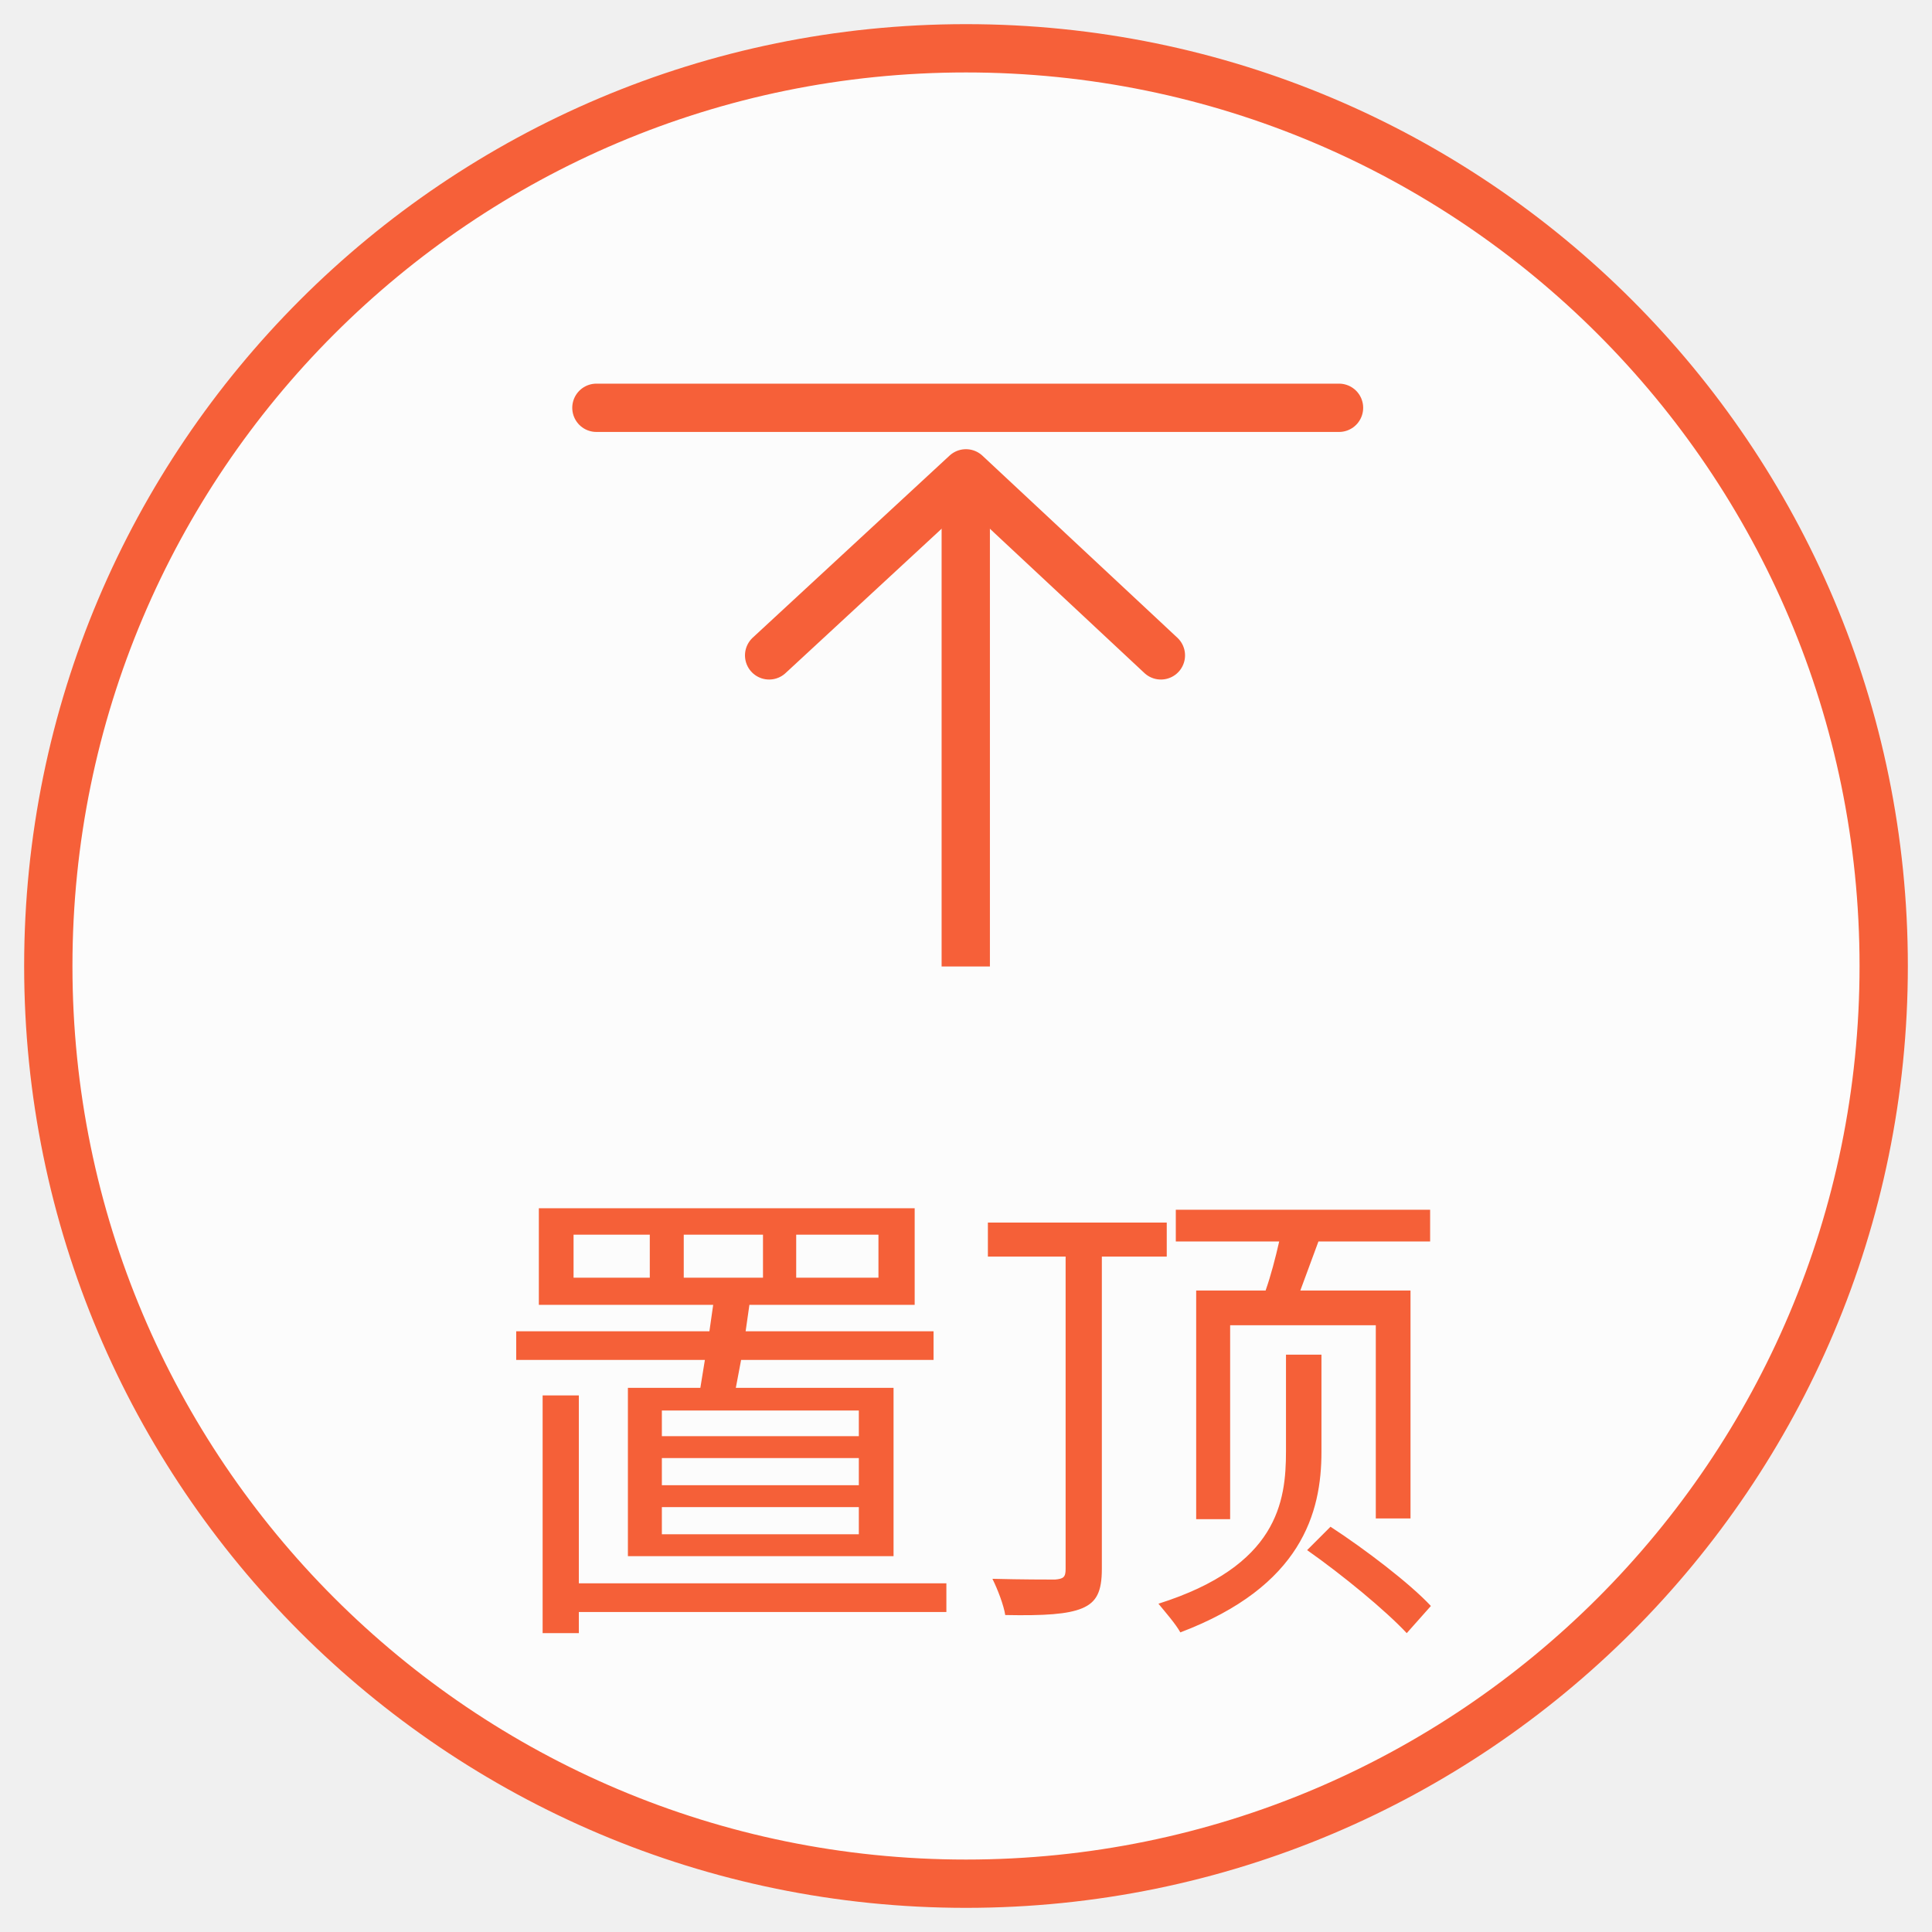
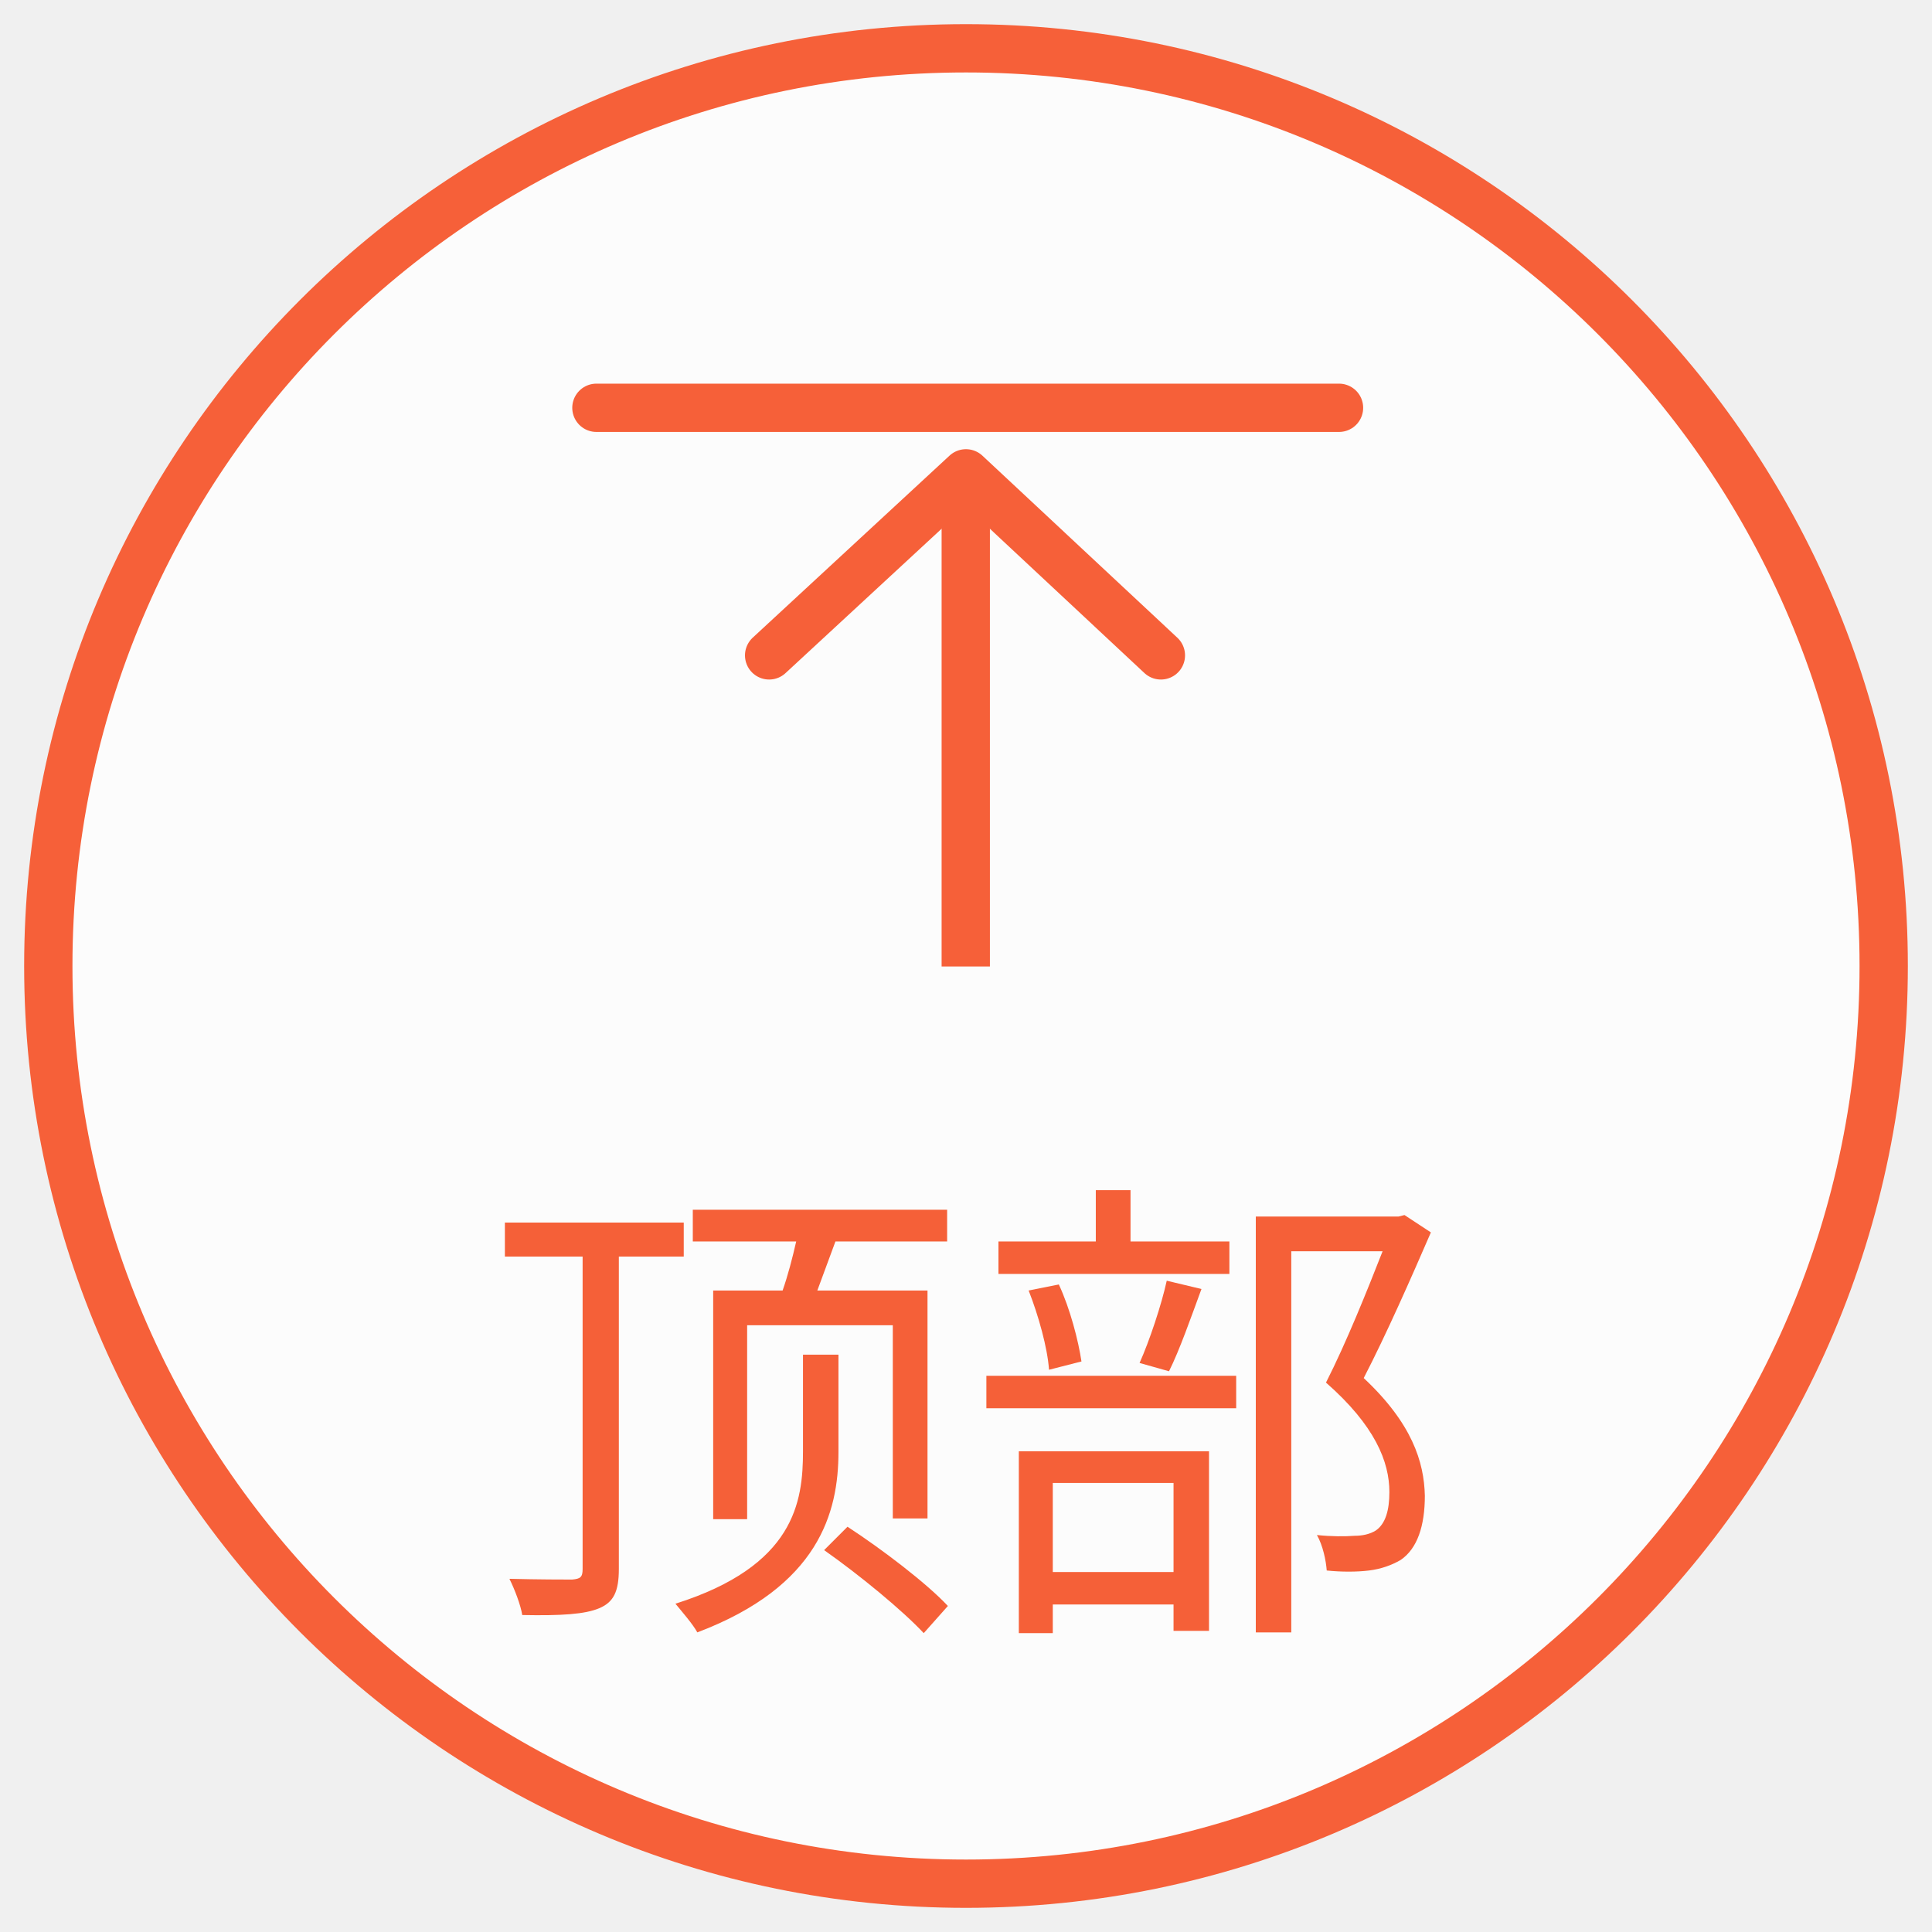
<svg xmlns="http://www.w3.org/2000/svg" width="40px" height="40px" viewBox="0 0 40 40" version="1.1">
  <defs />
  <g id="Page-1" stroke="none" stroke-width="1" fill="none" fill-rule="evenodd">
-     <g id="刷新、首页、置顶" transform="translate(-323, -543)">
-       <g id="置顶" transform="translate(324, 544)">
+     <g id="刷新、首页、顶部" transform="translate(-323, -543)">
+       <g id="顶部" transform="translate(324, 544)">
        <circle id="Oval-3" stroke="#F66039" fill-opacity="0.8" fill="#FFFFFF" cx="19" cy="19" r="19" />
        <text font-family="PingFangSC-Medium, PingFang SC" font-size="10" font-weight="400" fill="#F56038">
-           <tspan x="9" y="32">置顶</tspan>
+           <tspan x="9" y="32">顶部</tspan>
        </text>
        <polyline id="Path-9" stroke="#F66039" stroke-linecap="round" stroke-linejoin="round" points="14.924 12.569 18.999 8.8 23.035 12.569" />
        <path d="M11.348,7.443 L26.723,7.443" id="Path-8" stroke="#F66039" stroke-linecap="round" />
        <path d="M18.995,9.043 L18.995,19.01" id="Path" stroke="#F66039" fill="#FFFFFF" />
      </g>
    </g>
  </g>
</svg>
